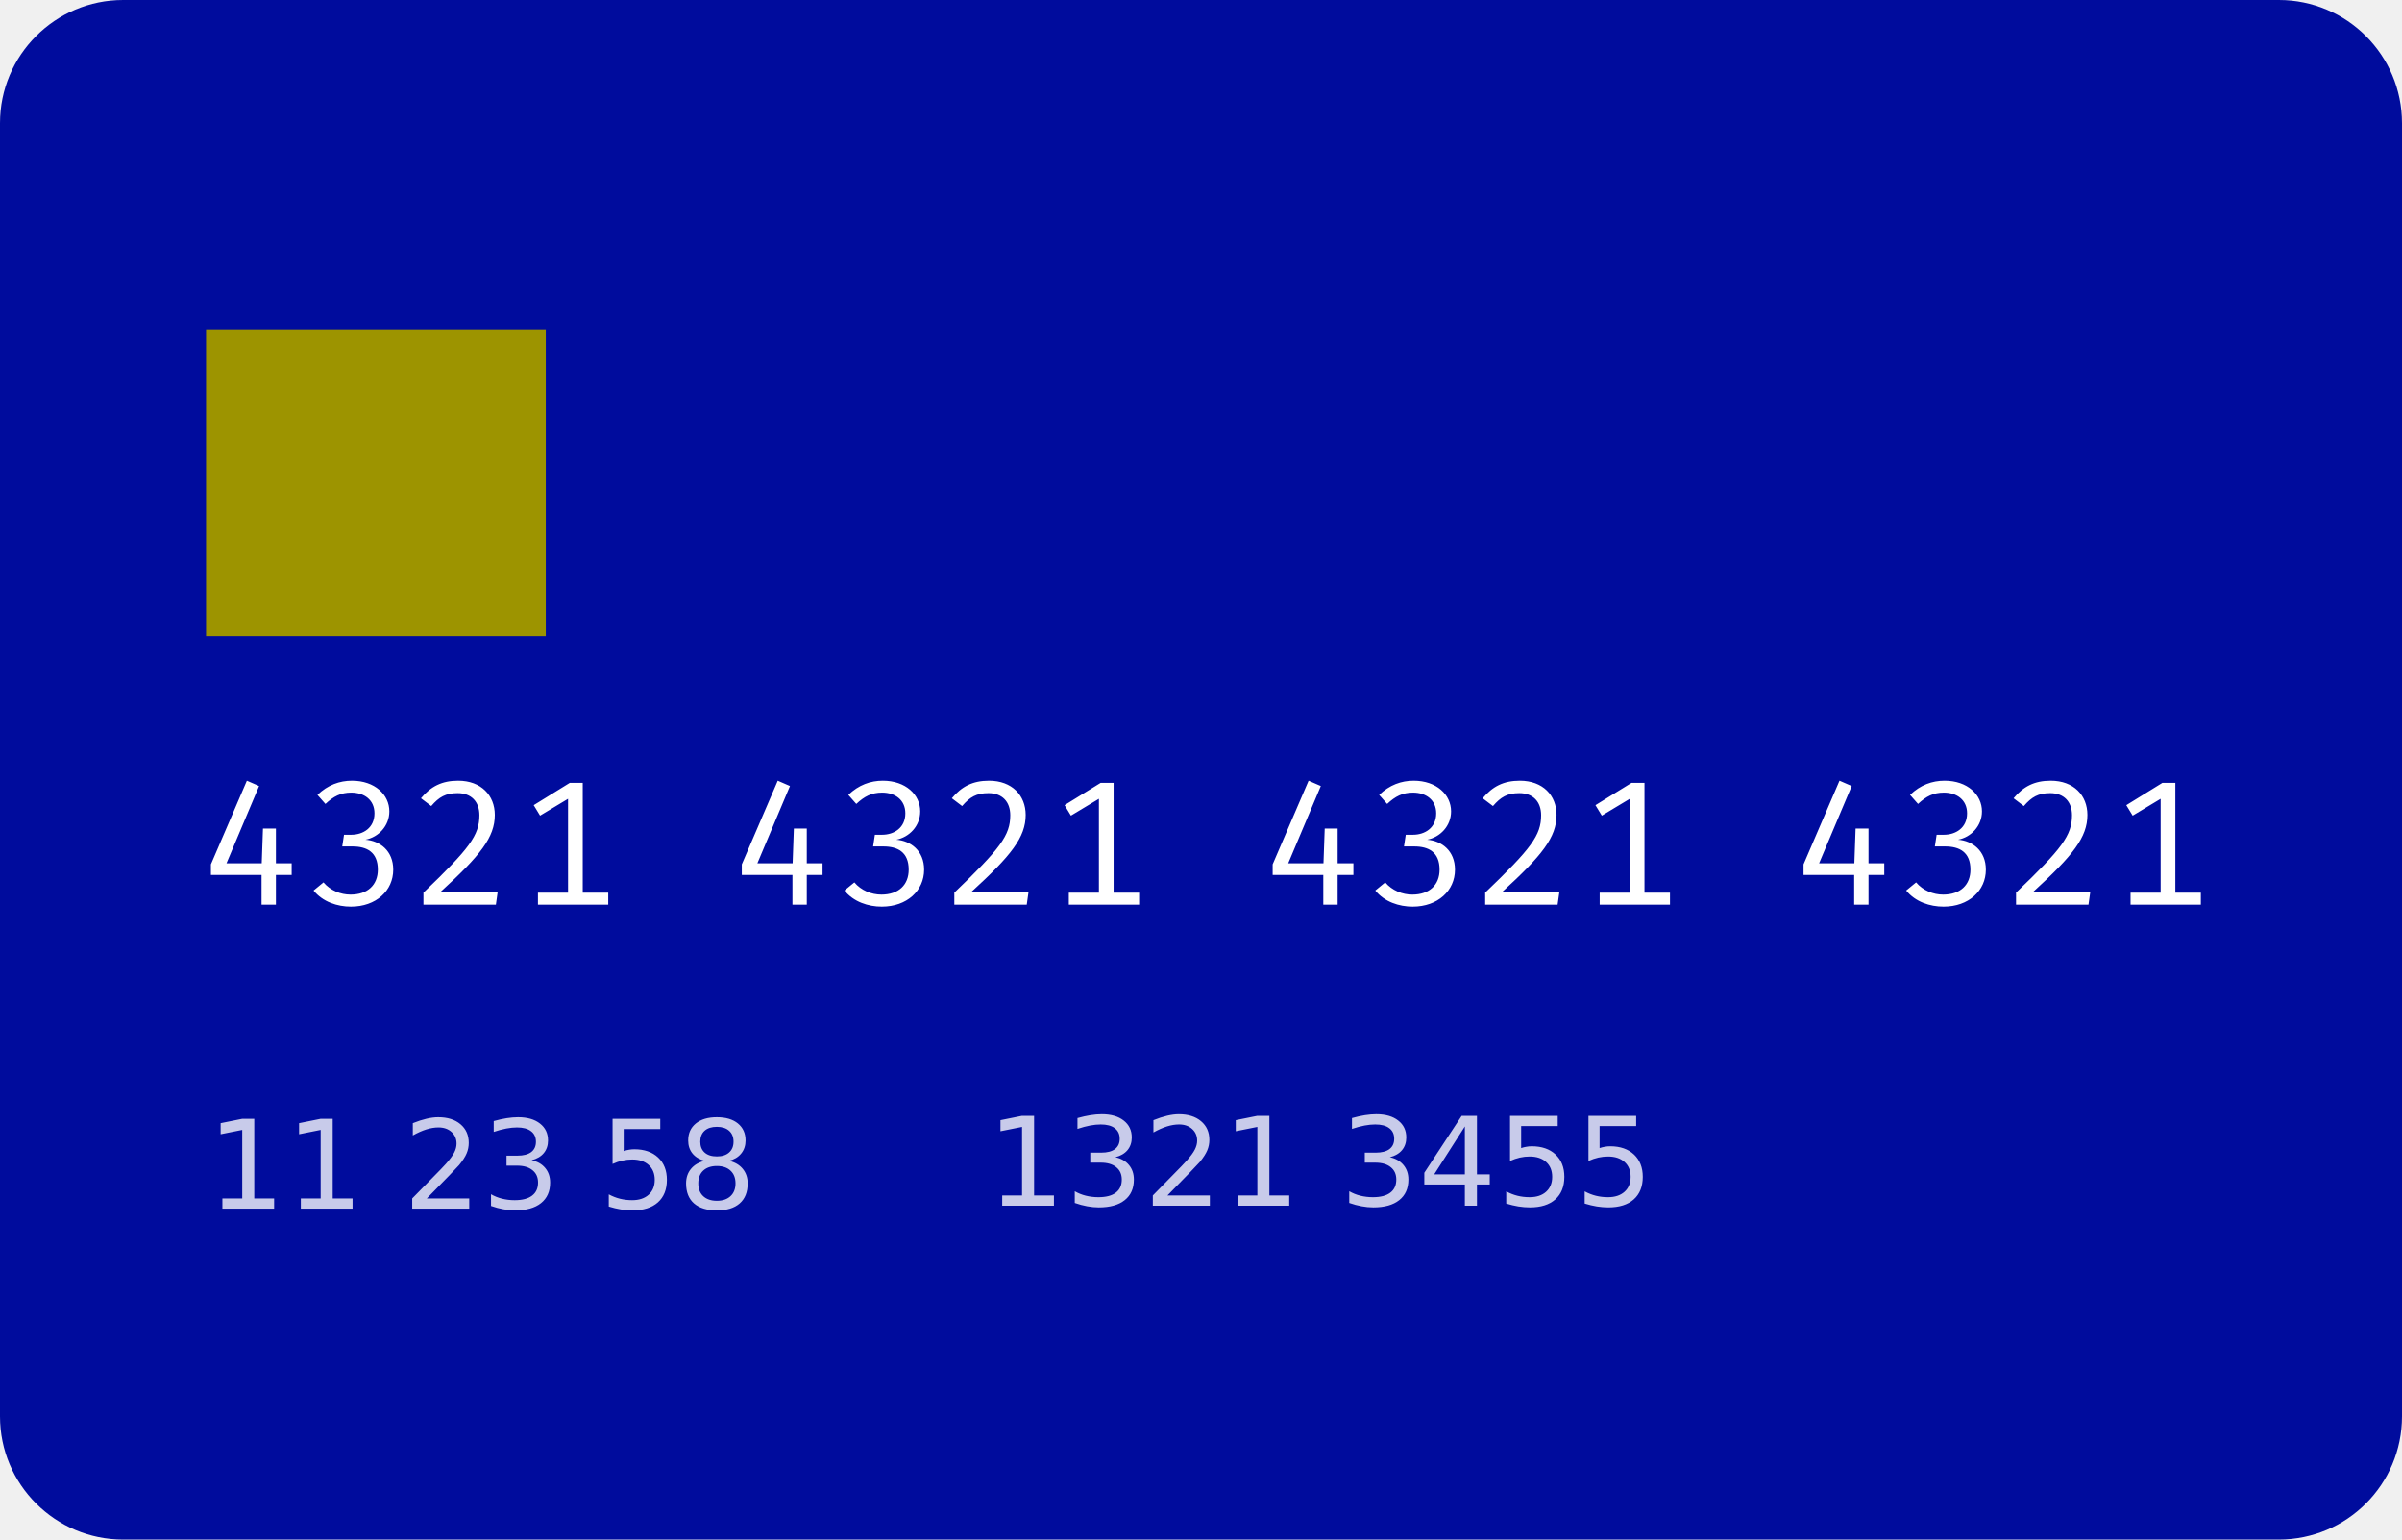
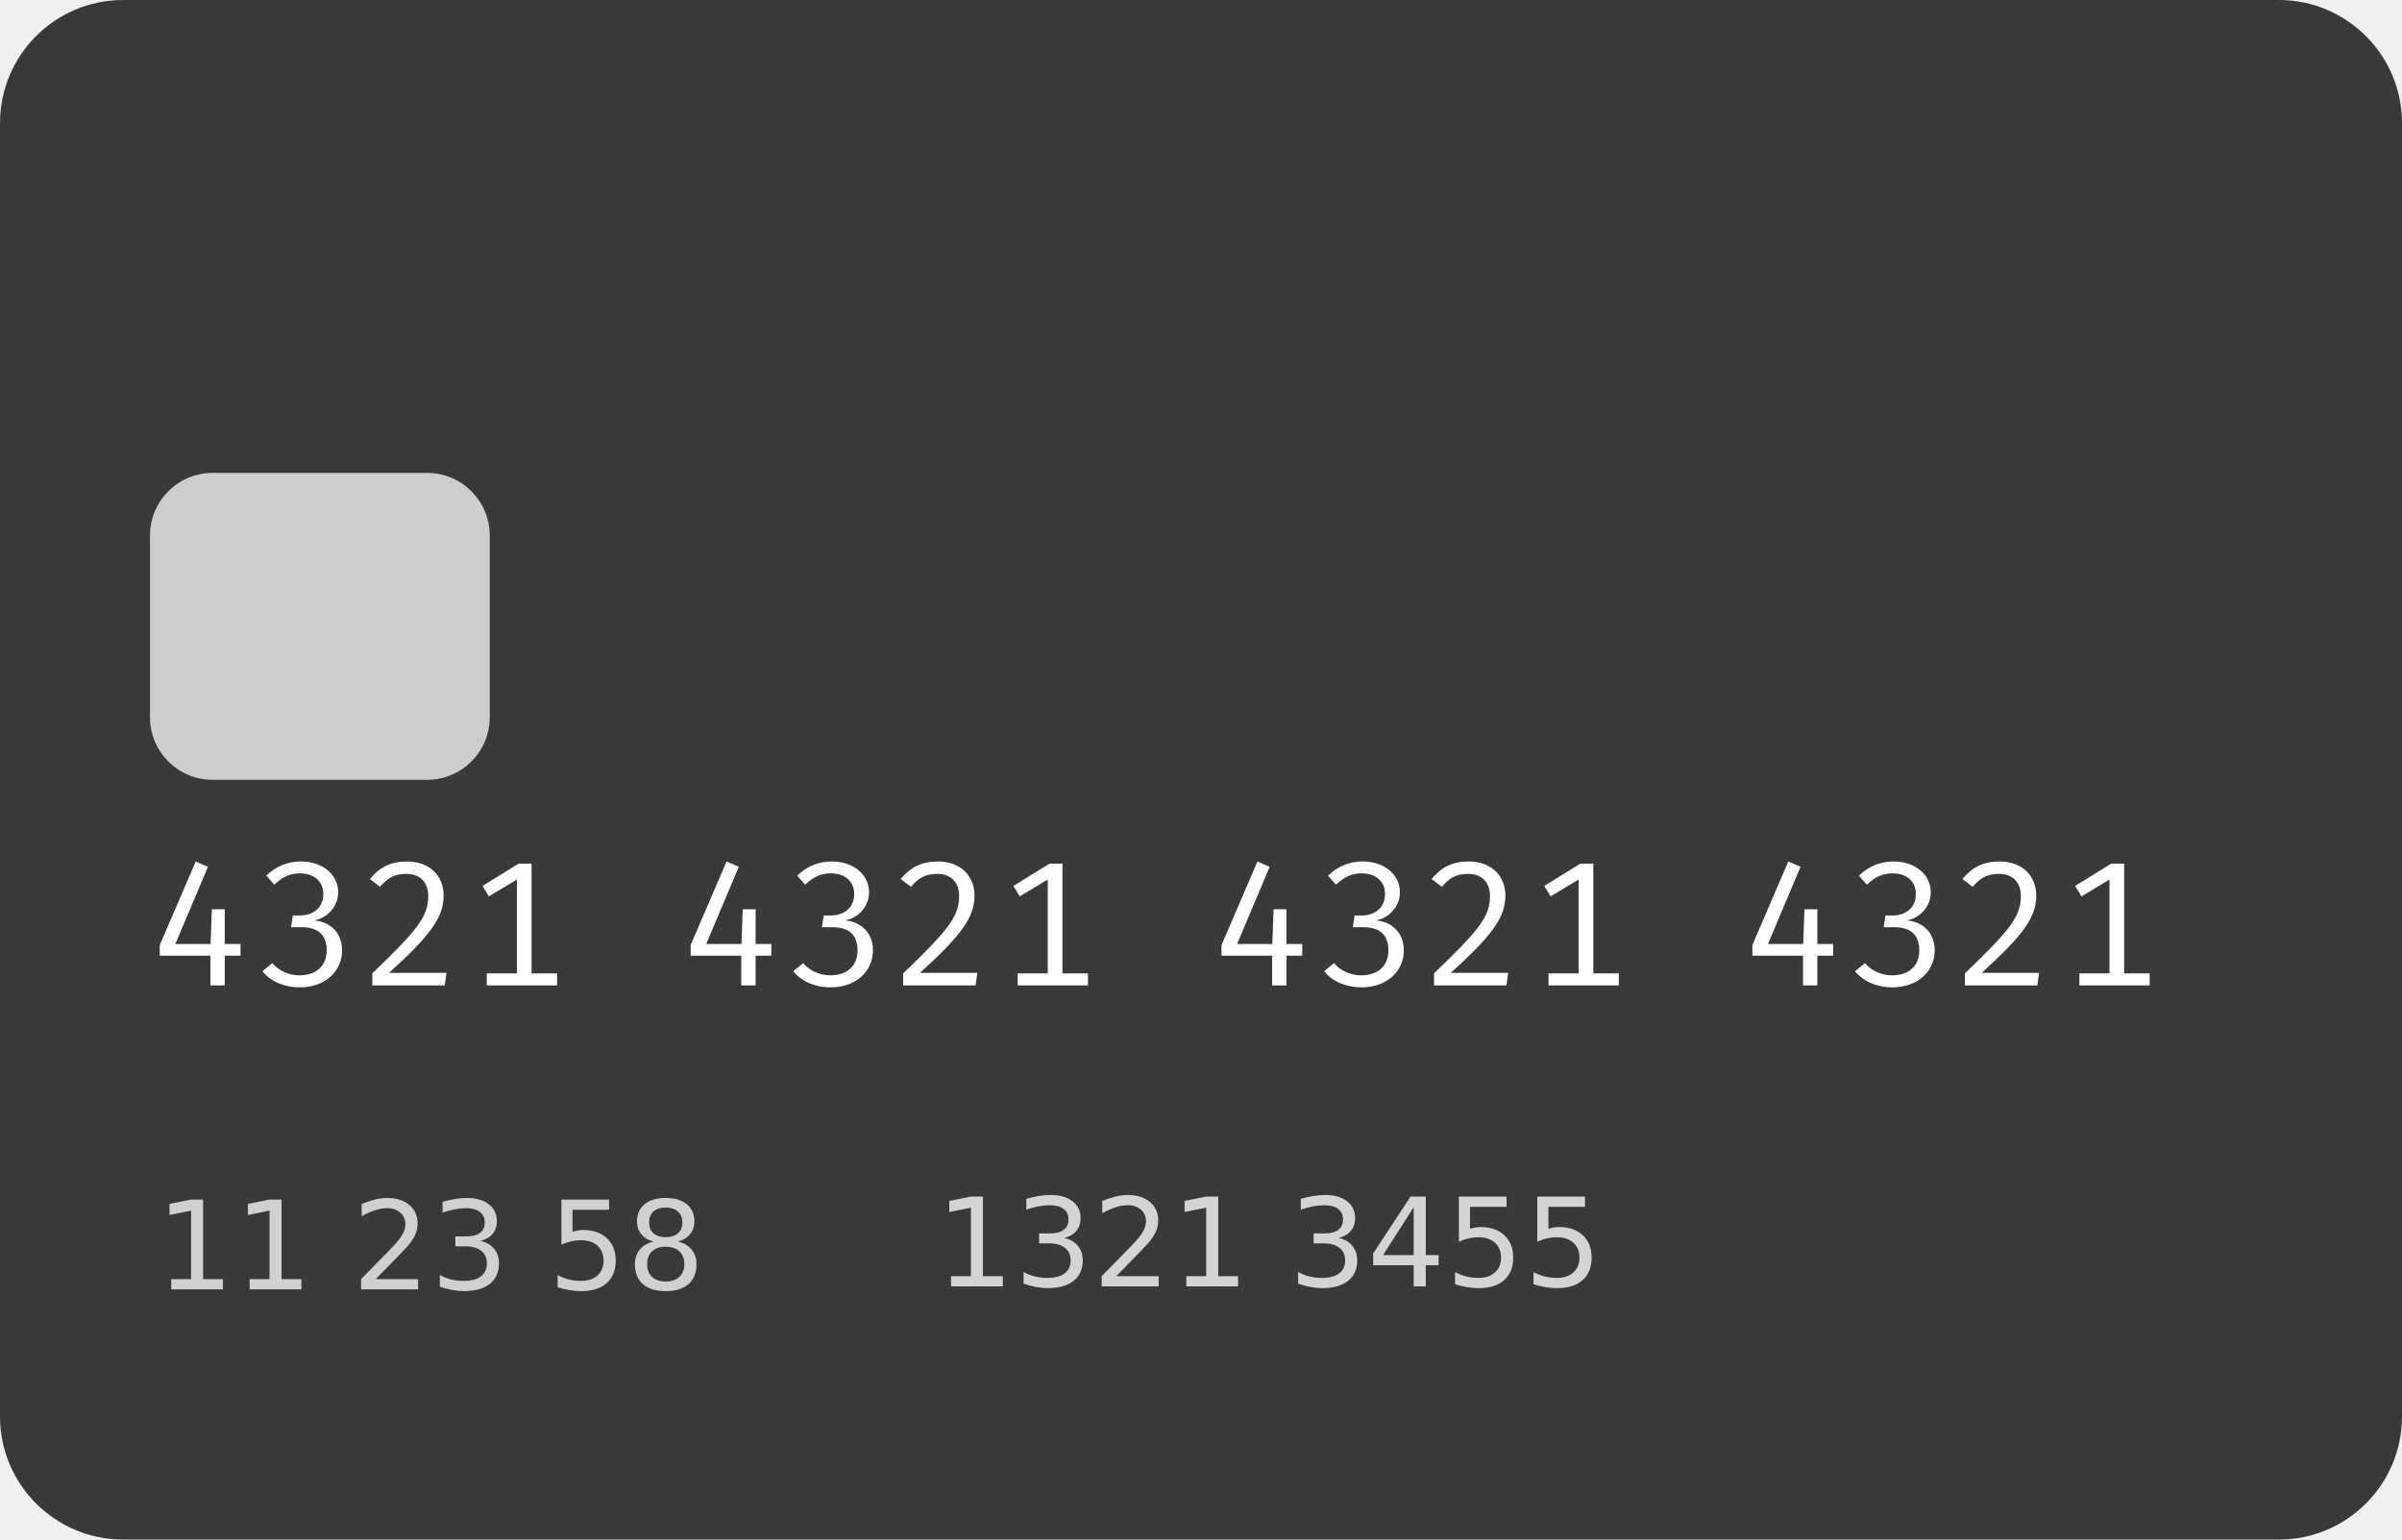
- <svg xmlns="http://www.w3.org/2000/svg" width="780" height="500" enable-background="new 0 0 780 500" version="1.1" viewBox="0 0 780 500" xml:space="preserve">
-   <path d="M40,0h700c22.092,0,40,17.909,40,40v420c0,22.092-17.908,40-40,40H40c-22.091,0-40-17.908-40-40V40  C0,17.909,17.909,0,40,0z" fill="#000C9D" />
-   <rect x="66.908" y="106.91" width="110.32" height="99.679" fill="#9D9400" />
-   <path d="m94.714 284.15v-3.795h-5.117v-11.27h-4.198l-0.402 11.27h-11.443l10.58-25.07-3.967-1.725-11.673 27.141v3.449h16.445v9.66h4.658v-9.66h5.117zm19.586-30.589c-4.025 0-7.878 1.381-11.213 4.6l2.588 2.934c2.645-2.473 5.002-3.68 8.395-3.68 4.197 0 7.532 2.357 7.532 6.727 0 4.773-3.737 6.959-7.532 6.959h-2.358l-0.575 3.795h3.335c4.658 0 8.223 1.84 8.223 7.531 0 4.945-3.278 8.107-8.855 8.107-3.22 0-6.555-1.322-8.798-3.967l-3.22 2.645c2.99 3.68 7.705 5.232 12.133 5.232 8.165 0 13.742-5.174 13.742-12.018 0-6.152-4.37-9.371-9.027-9.717 4.197-0.807 7.762-4.43 7.762-9.199 0-5.406-4.715-9.949-12.132-9.949zm34.477 0c-5.347 0-8.912 1.896-12.075 5.693l3.335 2.529c2.53-2.934 4.658-4.197 8.568-4.197 4.427 0 7.072 2.76 7.072 7.188 0 6.496-3.22 10.809-18.17 25.127v3.908h23.518l0.575-4.08h-18.63c13.052-11.904 17.71-17.826 17.71-25.07 0-6.325-4.428-11.098-11.903-11.098zm48.738 36.339h-8.28v-35.648h-4.198l-11.73 7.244 2.07 3.393 9.085-5.463v30.476h-9.775v3.908h22.828v-3.91zm69.587-5.75v-3.795h-5.117v-11.27h-4.198l-0.402 11.27h-11.443l10.58-25.07-3.967-1.725-11.673 27.141v3.449h16.445v9.66h4.658v-9.66h5.117zm19.585-30.589c-4.025 0-7.877 1.381-11.212 4.6l2.587 2.934c2.645-2.473 5.003-3.68 8.395-3.68 4.198 0 7.533 2.357 7.533 6.727 0 4.773-3.738 6.959-7.533 6.959h-2.357l-0.575 3.795h3.335c4.657 0 8.222 1.84 8.222 7.531 0 4.945-3.277 8.107-8.855 8.107-3.22 0-6.555-1.322-8.797-3.967l-3.22 2.645c2.99 3.68 7.705 5.232 12.132 5.232 8.165 0 13.743-5.174 13.743-12.018 0-6.152-4.37-9.371-9.028-9.717 4.198-0.807 7.763-4.43 7.763-9.199 0-5.406-4.715-9.949-12.133-9.949zm34.478 0c-5.348 0-8.913 1.896-12.075 5.693l3.335 2.529c2.53-2.934 4.657-4.197 8.567-4.197 4.428 0 7.073 2.76 7.073 7.188 0 6.496-3.221 10.809-18.171 25.127v3.908h23.518l0.575-4.08h-18.63c13.053-11.904 17.71-17.826 17.71-25.07 0-6.325-4.427-11.098-11.902-11.098zm48.737 36.339h-8.28v-35.648h-4.196l-11.729 7.244 2.069 3.393 9.085-5.463v30.476h-9.774v3.908h22.827l-2e-3 -3.91zm69.588-5.75v-3.795h-5.119v-11.27h-4.197l-0.401 11.27h-11.443l10.58-25.07-3.969-1.725-11.672 27.141v3.449h16.445v9.66h4.656v-9.66h5.12zm19.584-30.589c-4.023 0-7.877 1.381-11.213 4.6l2.588 2.934c2.646-2.473 5.002-3.68 8.396-3.68 4.195 0 7.531 2.357 7.531 6.727 0 4.773-3.736 6.959-7.531 6.959h-2.358l-0.574 3.795h3.334c4.658 0 8.225 1.84 8.225 7.531 0 4.945-3.278 8.107-8.854 8.107-3.222 0-6.556-1.322-8.799-3.967l-3.22 2.645c2.988 3.68 7.703 5.232 12.134 5.232 8.163 0 13.741-5.174 13.741-12.018 0-6.152-4.371-9.371-9.026-9.717 4.196-0.807 7.762-4.43 7.762-9.199-3e-3 -5.406-4.718-9.949-12.136-9.949zm34.479 0c-5.348 0-8.912 1.896-12.076 5.693l3.337 2.529c2.528-2.934 4.657-4.197 8.565-4.197 4.428 0 7.072 2.76 7.072 7.188 0 6.496-3.219 10.809-18.17 25.127v3.908h23.518l0.576-4.08h-18.631c13.053-11.904 17.711-17.826 17.711-25.07 0-6.326-4.428-11.098-11.904-11.098h2e-3zm48.736 36.339h-8.279v-35.648h-4.197l-11.729 7.244 2.07 3.393 9.084-5.463v30.476h-9.775v3.908h22.828l-2e-3 -3.91zm69.588-5.75v-3.795h-5.117v-11.27h-4.197l-0.401 11.27h-11.443l10.58-25.07-3.967-1.725-11.672 27.141v3.449h16.445v9.66h4.655v-9.66h5.117zm19.584-30.589c-4.023 0-7.877 1.381-11.211 4.6l2.588 2.934c2.646-2.473 5.002-3.68 8.396-3.68 4.196 0 7.532 2.357 7.532 6.727 0 4.773-3.737 6.959-7.532 6.959h-2.357l-0.574 3.795h3.334c4.658 0 8.224 1.84 8.224 7.531 0 4.945-3.277 8.107-8.855 8.107-3.219 0-6.555-1.322-8.797-3.967l-3.221 2.645c2.99 3.68 7.705 5.232 12.133 5.232 8.166 0 13.742-5.174 13.742-12.018 0-6.152-4.369-9.371-9.027-9.717 4.197-0.807 7.764-4.43 7.764-9.199 0-5.406-4.715-9.949-12.133-9.949h-6e-3zm34.478 0c-5.347 0-8.912 1.896-12.074 5.693l3.334 2.529c2.531-2.934 4.658-4.197 8.567-4.197 4.429 0 7.072 2.76 7.072 7.188 0 6.496-3.221 10.809-18.17 25.127v3.908h23.519l0.575-4.08h-18.631c13.054-11.904 17.711-17.826 17.711-25.07 2e-3 -6.325-4.428-11.098-11.903-11.098zm48.739 36.339h-8.278v-35.648h-4.2l-11.729 7.244 2.068 3.393 9.086-5.463v30.476h-9.775v3.908h22.828v-3.91z" fill="#fff" />
-   <path d="m72.219 389.2h6.445v-22.246l-7.012 1.406v-3.594l6.973-1.406h3.945v25.84h6.446v3.32h-16.797v-3.32zm25.468 0h6.446v-22.246l-7.012 1.406v-3.594l6.973-1.406h3.945v25.84h6.445v3.32h-16.797v-3.32zm40.918 0h13.77v3.32h-18.516v-3.32c1.497-1.549 3.535-3.625 6.114-6.229 2.591-2.617 4.218-4.305 4.882-5.061 1.263-1.42 2.142-2.617 2.637-3.594 0.508-0.988 0.762-1.959 0.762-2.91 0-1.549-0.547-2.811-1.64-3.789-1.081-0.977-2.495-1.465-4.24-1.465-1.237 0-2.545 0.215-3.925 0.646-1.367 0.43-2.831 1.08-4.394 1.953v-3.986c1.588-0.637 3.072-1.119 4.453-1.443 1.38-0.326 2.643-0.486 3.789-0.486 3.021 0 5.429 0.754 7.226 2.264 1.797 1.512 2.696 3.529 2.696 6.055 0 1.199-0.228 2.338-0.684 3.418-0.442 1.068-1.256 2.332-2.441 3.789-0.326 0.377-1.361 1.471-3.106 3.281-1.745 1.796-4.206 4.315-7.383 7.557zm34.024-12.402c1.888 0.404 3.359 1.244 4.414 2.521 1.067 1.275 1.601 2.852 1.601 4.727 0 2.877-0.99 5.104-2.968 6.682-1.979 1.574-4.792 2.361-8.438 2.361-1.224 0-2.487-0.125-3.789-0.371-1.289-0.234-2.623-0.594-4.004-1.074v-3.809c1.093 0.639 2.292 1.119 3.594 1.445 1.302 0.324 2.663 0.488 4.082 0.488 2.474 0 4.356-0.488 5.645-1.465 1.302-0.979 1.953-2.396 1.953-4.26 0-1.719-0.605-3.061-1.817-4.021-1.198-0.979-2.872-1.465-5.02-1.465h-3.398v-3.242h3.555c1.94 0 3.425-0.385 4.453-1.152 1.029-0.781 1.543-1.9 1.543-3.359 0-1.496-0.534-2.645-1.601-3.438-1.055-0.809-2.572-1.211-4.551-1.211-1.081 0-2.24 0.117-3.477 0.354-1.237 0.232-2.597 0.598-4.082 1.092v-3.514c1.498-0.418 2.897-0.73 4.2-0.939 1.314-0.207 2.551-0.311 3.71-0.311 2.995 0 5.365 0.682 7.11 2.049 1.745 1.354 2.617 3.189 2.617 5.508 0 1.615-0.462 2.98-1.387 4.102-0.925 1.105-2.24 1.872-3.945 2.302zm26.289-13.438h15.488v3.32h-11.874v7.148c0.573-0.195 1.146-0.34 1.719-0.43 0.573-0.105 1.146-0.156 1.719-0.156 3.255 0 5.833 0.893 7.734 2.676s2.852 4.199 2.852 7.246c0 3.139-0.977 5.578-2.93 7.324-1.954 1.732-4.708 2.598-8.262 2.598-1.224 0-2.474-0.104-3.75-0.312-1.263-0.207-2.571-0.521-3.926-0.938v-3.965c1.172 0.639 2.383 1.113 3.633 1.426s2.572 0.469 3.965 0.469c2.253 0 4.037-0.594 5.352-1.777s1.972-2.793 1.972-4.824-0.657-3.639-1.972-4.824-3.099-1.775-5.352-1.775c-1.055 0-2.109 0.117-3.164 0.352-1.041 0.234-2.109 0.6-3.203 1.092l-1e-3 -14.65zm33.867 15.313c-1.875 0-3.353 0.502-4.434 1.506-1.067 1.002-1.601 2.383-1.601 4.141s0.534 3.137 1.601 4.139c1.082 1.004 2.56 1.506 4.434 1.506 1.875 0 3.354-0.502 4.434-1.504 1.08-1.016 1.62-2.396 1.62-4.141 0-1.758-0.54-3.139-1.62-4.141-1.068-1.004-2.546-1.506-4.434-1.506zm-3.945-1.68c-1.693-0.416-3.015-1.203-3.965-2.363-0.938-1.158-1.406-2.57-1.406-4.236 0-2.332 0.827-4.174 2.48-5.527 1.667-1.354 3.945-2.029 6.836-2.029 2.904 0 5.183 0.676 6.836 2.027 1.653 1.355 2.48 3.197 2.48 5.529 0 1.666-0.475 3.078-1.425 4.236-0.938 1.16-2.247 1.947-3.926 2.363 1.9 0.443 3.378 1.311 4.434 2.598 1.067 1.289 1.601 2.865 1.601 4.729 0 2.824-0.866 4.992-2.598 6.504-1.719 1.51-4.186 2.266-7.402 2.266s-5.69-0.756-7.422-2.266c-1.719-1.512-2.578-3.68-2.578-6.504 0-1.863 0.534-3.439 1.602-4.729 1.067-1.289 2.551-2.154 4.453-2.598zm-1.446-6.228c0 1.51 0.469 2.688 1.407 3.533 0.95 0.848 2.278 1.271 3.984 1.271 1.693 0 3.015-0.424 3.965-1.271 0.963-0.848 1.445-2.023 1.445-3.535 0-1.51-0.481-2.688-1.445-3.535-0.951-0.846-2.272-1.271-3.965-1.271-1.706 0-3.034 0.426-3.984 1.271-0.938 0.847-1.407 2.025-1.407 3.537z" fill="#fff" fill-opacity=".784" />
-   <path d="m325.45 388.23h6.444v-22.246l-7.012 1.406v-3.594l6.973-1.406h3.946v25.84h6.444v3.32h-16.797l2e-3 -3.32zm36.738-12.404c1.889 0.404 3.359 1.244 4.415 2.521 1.067 1.275 1.602 2.852 1.602 4.727 0 2.877-0.989 5.105-2.969 6.68-1.979 1.576-4.791 2.363-8.438 2.363-1.224 0-2.487-0.123-3.79-0.371-1.288-0.232-2.622-0.592-4.003-1.074v-3.809c1.094 0.639 2.292 1.121 3.595 1.445 1.303 0.326 2.662 0.488 4.082 0.488 2.474 0 4.354-0.488 5.645-1.465 1.302-0.977 1.953-2.396 1.953-4.258 0-1.719-0.605-3.061-1.816-4.023-1.197-0.977-2.871-1.465-5.02-1.465h-3.398v-3.242h3.556c1.939 0 3.425-0.385 4.453-1.152 1.028-0.781 1.543-1.9 1.543-3.359 0-1.496-0.533-2.643-1.603-3.438-1.055-0.807-2.571-1.209-4.55-1.209-1.081 0-2.24 0.115-3.479 0.35-1.236 0.234-2.598 0.6-4.081 1.096v-3.518c1.497-0.416 2.896-0.729 4.198-0.938 1.315-0.209 2.553-0.312 3.71-0.312 2.996 0 5.365 0.686 7.11 2.053 1.744 1.354 2.616 3.189 2.616 5.508 0 1.613-0.462 2.98-1.386 4.102-0.923 1.103-2.239 1.872-3.945 2.3zm16.915 12.404h13.771v3.32h-18.518v-3.32c1.498-1.551 3.536-3.627 6.114-6.23 2.59-2.617 4.218-4.305 4.883-5.059 1.264-1.42 2.143-2.617 2.637-3.594 0.508-0.99 0.762-1.961 0.762-2.91 0-1.549-0.547-2.812-1.64-3.789-1.081-0.977-2.494-1.465-4.239-1.465-1.236 0-2.545 0.215-3.926 0.645-1.367 0.43-2.831 1.08-4.396 1.953v-3.984c1.589-0.639 3.073-1.119 4.453-1.445s2.645-0.488 3.789-0.488c3.021 0 5.43 0.756 7.227 2.268 1.797 1.51 2.695 3.527 2.695 6.055 0 1.195-0.227 2.336-0.684 3.418-0.441 1.066-1.256 2.33-2.441 3.789-0.325 0.377-1.36 1.471-3.104 3.279-1.746 1.796-4.206 4.315-7.383 7.557zm22.753 0h6.447v-22.246l-7.014 1.406v-3.594l6.975-1.406h3.943v25.84h6.445v3.32h-16.798l2e-3 -3.32zm49.472-12.404c1.889 0.404 3.358 1.244 4.414 2.521 1.067 1.275 1.604 2.852 1.604 4.727 0 2.877-0.99 5.105-2.971 6.68-1.979 1.576-4.791 2.363-8.438 2.363-1.223 0-2.485-0.123-3.788-0.371-1.289-0.232-2.623-0.592-4.005-1.074v-3.809c1.095 0.639 2.293 1.121 3.595 1.445 1.303 0.326 2.664 0.488 4.082 0.488 2.475 0 4.354-0.488 5.645-1.465 1.303-0.977 1.953-2.396 1.953-4.258 0-1.719-0.605-3.061-1.814-4.023-1.198-0.977-2.873-1.465-5.021-1.465h-3.396v-3.242h3.554c1.94 0 3.424-0.385 4.453-1.152 1.028-0.781 1.543-1.9 1.543-3.359 0-1.496-0.533-2.643-1.603-3.438-1.055-0.807-2.569-1.209-4.551-1.209-1.08 0-2.238 0.115-3.477 0.35-1.236 0.234-2.599 0.6-4.082 1.096v-3.518c1.497-0.416 2.897-0.729 4.2-0.938 1.314-0.209 2.552-0.312 3.709-0.312 2.996 0 5.365 0.686 7.109 2.053 1.746 1.354 2.617 3.189 2.617 5.508 0 1.613-0.461 2.98-1.387 4.102-0.923 1.103-2.238 1.872-3.945 2.3zm24.356-10l-9.959 15.568h9.959v-15.568zm-1.036-3.435h4.961v19.004h4.159v3.281h-4.159v6.875h-3.925v-6.875h-13.166v-3.811l12.132-18.477h-2e-3v3e-3zm15.706 0h15.486v3.32h-11.875v7.146c0.574-0.195 1.146-0.338 1.721-0.43 0.572-0.104 1.146-0.156 1.718-0.156 3.256 0 5.834 0.893 7.735 2.676 1.9 1.785 2.851 4.199 2.851 7.246 0 3.139-0.978 5.58-2.931 7.324-1.953 1.73-4.707 2.598-8.262 2.598-1.223 0-2.473-0.104-3.75-0.311-1.262-0.209-2.57-0.521-3.926-0.939v-3.965c1.172 0.639 2.383 1.113 3.633 1.426 1.25 0.314 2.572 0.469 3.967 0.469 2.252 0 4.035-0.592 5.351-1.775 1.315-1.186 1.973-2.793 1.973-4.824s-0.656-3.641-1.973-4.824c-1.314-1.186-3.099-1.777-5.351-1.777-1.055 0-2.108 0.117-3.164 0.352-1.043 0.234-2.11 0.6-3.203 1.094v-14.65zm25.466 0h15.489v3.32h-11.877v7.146c0.572-0.195 1.146-0.338 1.72-0.43 0.571-0.104 1.146-0.156 1.719-0.156 3.256 0 5.832 0.893 7.733 2.676 1.9 1.785 2.853 4.199 2.853 7.246 0 3.139-0.978 5.58-2.93 7.324-1.953 1.73-4.707 2.598-8.263 2.598-1.225 0-2.475-0.104-3.75-0.311-1.264-0.209-2.571-0.521-3.926-0.939v-3.965c1.172 0.639 2.383 1.113 3.633 1.426 1.25 0.314 2.572 0.469 3.965 0.469 2.252 0 4.037-0.592 5.353-1.775 1.313-1.186 1.973-2.793 1.973-4.824s-0.658-3.641-1.973-4.824c-1.316-1.186-3.101-1.777-5.353-1.777-1.055 0-2.108 0.117-3.164 0.352-1.043 0.234-2.108 0.6-3.202 1.094v-14.65z" fill="#fff" fill-opacity=".784" />
+ <svg xmlns="http://www.w3.org/2000/svg" width="780" height="500" viewBox="0 0 780 500">
+   <g transform="translate(0 -269)">
+     <rect y="269" width="780" height="500" rx="40" fill="#393939" />
+     <rect x="48.71" y="422.58" width="110.32" height="99.679" rx="20.323" fill="#FFF" fill-opacity=".75" />
+     <g fill="#FFF">
+       <path d="m78.102 579.37v-3.795h-5.117v-11.27h-4.198l-0.402 11.27h-11.443l10.58-25.07-3.967-1.725-11.673 27.14v3.45h16.445v9.66h4.658v-9.66h5.117zm19.586-30.59c-4.025 0-7.878 1.38-11.213 4.6l2.588 2.933c2.645-2.473 5.002-3.68 8.395-3.68 4.197 0 7.532 2.357 7.532 6.727 0 4.773-3.737 6.958-7.532 6.958h-2.358l-0.575 3.795h3.335c4.658 0 8.223 1.84 8.223 7.532 0 4.945-3.278 8.108-8.855 8.108-3.22 0-6.555-1.323-8.798-3.968l-3.22 2.645c2.99 3.68 7.705 5.233 12.133 5.233 8.165 0 13.742-5.175 13.742-12.018 0-6.152-4.37-9.372-9.027-9.717 4.197-0.805 7.762-4.428 7.762-9.2 0-5.405-4.715-9.948-12.132-9.948zm34.477 0c-5.347 0-8.912 1.898-12.075 5.693l3.335 2.53c2.53-2.933 4.658-4.198 8.568-4.198 4.427 0 7.072 2.76 7.072 7.188 0 6.497-3.22 10.81-18.17 25.127v3.91h23.518l0.575-4.082h-18.63c13.052-11.903 17.71-17.825 17.71-25.07 0-6.325-4.428-11.098-11.903-11.098zm48.738 36.34h-8.28v-35.65h-4.198l-11.73 7.245 2.07 3.393 9.085-5.463v30.475h-9.775v3.91h22.828v-3.91zm69.587-5.75v-3.795h-5.117v-11.27h-4.198l-0.402 11.27h-11.443l10.58-25.07-3.967-1.725-11.673 27.14v3.45h16.445v9.66h4.658v-9.66h5.117zm19.585-30.59c-4.025 0-7.877 1.38-11.212 4.6l2.587 2.933c2.645-2.473 5.003-3.68 8.395-3.68 4.198 0 7.533 2.357 7.533 6.727 0 4.773-3.738 6.958-7.533 6.958h-2.357l-0.575 3.795h3.335c4.657 0 8.222 1.84 8.222 7.532 0 4.945-3.277 8.108-8.855 8.108-3.22 0-6.555-1.323-8.797-3.968l-3.22 2.645c2.99 3.68 7.705 5.233 12.132 5.233 8.165 0 13.743-5.175 13.743-12.018 0-6.152-4.37-9.372-9.028-9.717 4.198-0.805 7.763-4.428 7.763-9.2 0-5.405-4.715-9.948-12.133-9.948zm34.478 0c-5.348 0-8.913 1.898-12.075 5.693l3.335 2.53c2.53-2.933 4.657-4.198 8.567-4.198 4.428 0 7.073 2.76 7.073 7.188 0 6.497-3.22 10.81-18.17 25.127v3.91h23.517l0.575-4.082h-18.63c13.053-11.903 17.71-17.825 17.71-25.07 0-6.325-4.427-11.098-11.902-11.098zm48.737 36.34h-8.28v-35.65h-4.197l-11.73 7.245 2.07 3.393 9.085-5.463v30.475h-9.775v3.91h22.827v-3.91zm69.588-5.75v-3.795h-5.118v-11.27h-4.197l-0.403 11.27h-11.442l10.58-25.07-3.968-1.725-11.672 27.14v3.45h16.445v9.66h4.657v-9.66h5.118zm19.585-30.59c-4.025 0-7.878 1.38-11.213 4.6l2.588 2.933c2.645-2.473 5.002-3.68 8.395-3.68 4.197 0 7.532 2.357 7.532 6.727 0 4.773-3.737 6.958-7.532 6.958h-2.358l-0.575 3.795h3.335c4.658 0 8.223 1.84 8.223 7.532 0 4.945-3.278 8.108-8.855 8.108-3.22 0-6.555-1.323-8.798-3.968l-3.22 2.645c2.99 3.68 7.705 5.233 12.133 5.233 8.165 0 13.742-5.175 13.742-12.018 0-6.152-4.37-9.372-9.027-9.717 4.197-0.805 7.762-4.428 7.762-9.2 0-5.405-4.715-9.948-12.132-9.948zm34.477 0c-5.347 0-8.912 1.898-12.075 5.693l3.335 2.53c2.53-2.933 4.658-4.198 8.568-4.198 4.427 0 7.072 2.76 7.072 7.188 0 6.497-3.22 10.81-18.17 25.127v3.91h23.518l0.575-4.082h-18.63c13.052-11.903 17.71-17.825 17.71-25.07 0-6.325-4.428-11.098-11.903-11.098zm48.738 36.34h-8.28v-35.65h-4.198l-11.73 7.245 2.07 3.393 9.085-5.463v30.475h-9.775v3.91h22.828v-3.91zm69.588-5.75v-3.795h-5.118v-11.27h-4.197l-0.403 11.27h-11.442l10.58-25.07-3.968-1.725-11.672 27.14v3.45h16.445v9.66h4.657v-9.66h5.118zm19.584-30.59c-4.024 0-7.877 1.38-11.212 4.6l2.588 2.933c2.645-2.473 5.002-3.68 8.395-3.68 4.197 0 7.532 2.357 7.532 6.727 0 4.773-3.737 6.958-7.532 6.958h-2.358l-0.575 3.795h3.335c4.658 0 8.223 1.84 8.223 7.532 0 4.945-3.278 8.108-8.855 8.108-3.22 0-6.555-1.323-8.798-3.968l-3.22 2.645c2.99 3.68 7.705 5.233 12.133 5.233 8.165 0 13.742-5.175 13.742-12.018 0-6.152-4.37-9.372-9.027-9.717 4.197-0.805 7.762-4.428 7.762-9.2 0-5.405-4.715-9.948-12.132-9.948zm34.478 0c-5.347 0-8.912 1.898-12.075 5.693l3.335 2.53c2.53-2.933 4.658-4.198 8.568-4.198 4.427 0 7.072 2.76 7.072 7.188 0 6.497-3.22 10.81-18.17 25.127v3.91h23.518l0.575-4.082h-18.63c13.052-11.903 17.71-17.825 17.71-25.07 0-6.325-4.428-11.098-11.903-11.098zm48.738 36.34h-8.28v-35.65h-4.198l-11.73 7.245 2.07 3.393 9.085-5.463v30.475h-9.775v3.91h22.828v-3.91z" />
+     </g>
+     <g fill="#FFF" fill-opacity=".76">
+       <path d="M55.607 684.42h6.445v-22.245l-7.012 1.406v-3.594l6.973-1.406h3.945v25.84h6.446v3.32H55.607zM81.075 684.42h6.446v-22.245l-7.012 1.406v-3.594l6.973-1.406h3.945v25.84h6.445v3.32H81.075zM121.993 684.42h13.77v3.321h-18.516v-3.32a762.619 762.619 0 0 1 6.114-6.23c2.59-2.618 4.218-4.304 4.882-5.06 1.263-1.418 2.142-2.616 2.637-3.593.508-.99.762-1.96.762-2.91 0-1.55-.547-2.813-1.64-3.79-1.082-.976-2.494-1.464-4.24-1.464-1.236 0-2.545.215-3.925.645-1.367.43-2.832 1.08-4.394 1.953v-3.985c1.588-.638 3.073-1.12 4.453-1.445 1.38-.326 2.643-.488 3.789-.488 3.02 0 5.43.755 7.226 2.265 1.797 1.51 2.696 3.529 2.696 6.055a8.707 8.707 0 0 1-.684 3.418c-.443 1.068-1.256 2.33-2.441 3.789-.326.378-1.361 1.471-3.106 3.281a2473.283 2473.283 0 0 1-7.383 7.559zM156.017 672.019c1.888.403 3.36 1.243 4.414 2.52 1.068 1.275 1.601 2.85 1.601 4.726 0 2.877-.99 5.104-2.968 6.68-1.98 1.575-4.792 2.363-8.438 2.363-1.224 0-2.487-.124-3.789-.372a26.623 26.623 0 0 1-4.004-1.074v-3.808a13.669 13.669 0 0 0 3.594 1.445 16.77 16.77 0 0 0 4.082.488c2.474 0 4.355-.488 5.645-1.465 1.302-.976 1.953-2.395 1.953-4.257 0-1.72-.606-3.06-1.817-4.024-1.198-.976-2.87-1.465-5.02-1.465h-3.398v-3.242h3.555c1.94 0 3.424-.384 4.453-1.152 1.029-.781 1.543-1.901 1.543-3.36 0-1.497-.534-2.643-1.601-3.437-1.055-.807-2.572-1.211-4.551-1.211-1.081 0-2.24.117-3.477.352-1.237.234-2.597.599-4.082 1.093v-3.515a38.347 38.347 0 0 1 4.2-.938 23.777 23.777 0 0 1 3.71-.312c2.995 0 5.365.683 7.11 2.05 1.744 1.355 2.617 3.19 2.617 5.508 0 1.615-.462 2.982-1.387 4.102-.924 1.107-2.24 1.875-3.945 2.305zM182.306 658.581h15.488v3.32H185.92v7.149a10.371 10.371 0 0 1 1.719-.43 9.59 9.59 0 0 1 1.719-.156c3.255 0 5.833.892 7.734 2.676 1.901 1.783 2.852 4.199 2.852 7.246 0 3.138-.977 5.58-2.93 7.324-1.953 1.732-4.707 2.598-8.262 2.598-1.224 0-2.474-.105-3.75-.313a29.94 29.94 0 0 1-3.926-.937v-3.965a15.373 15.373 0 0 0 3.633 1.426c1.25.312 2.572.468 3.965.468 2.253 0 4.037-.592 5.352-1.777 1.315-1.185 1.972-2.793 1.972-4.824 0-2.032-.657-3.64-1.972-4.825-1.315-1.184-3.1-1.777-5.352-1.777-1.055 0-2.11.117-3.164.352a16.66 16.66 0 0 0-3.203 1.093v-14.648zM216.173 673.894c-1.875 0-3.353.5-4.434 1.503-1.067 1.003-1.601 2.383-1.601 4.141s.534 3.138 1.601 4.14c1.081 1.003 2.56 1.505 4.434 1.505 1.875 0 3.353-.502 4.434-1.504 1.08-1.016 1.62-2.396 1.62-4.14 0-1.759-.54-3.139-1.62-4.142-1.068-1.002-2.546-1.503-4.434-1.503zm-3.945-1.68c-1.693-.417-3.015-1.205-3.965-2.363-.938-1.16-1.406-2.572-1.406-4.239 0-2.33.827-4.173 2.48-5.527 1.667-1.354 3.945-2.031 6.836-2.031 2.904 0 5.182.677 6.836 2.03 1.654 1.355 2.48 3.198 2.48 5.528 0 1.667-.475 3.08-1.425 4.239-.938 1.158-2.246 1.946-3.926 2.363 1.901.443 3.379 1.308 4.434 2.597 1.067 1.29 1.601 2.865 1.601 4.727 0 2.826-.866 4.994-2.598 6.504-1.718 1.51-4.186 2.266-7.402 2.266s-5.69-.756-7.422-2.266c-1.719-1.51-2.578-3.678-2.578-6.504 0-1.862.534-3.437 1.602-4.727 1.067-1.289 2.552-2.154 4.453-2.597zm-1.446-6.23c0 1.51.47 2.688 1.407 3.535.95.846 2.278 1.27 3.984 1.27 1.693 0 3.014-.424 3.965-1.27.963-.847 1.445-2.025 1.445-3.536 0-1.51-.482-2.688-1.445-3.535-.95-.846-2.272-1.27-3.965-1.27-1.706 0-3.034.424-3.984 1.27-.938.847-1.407 2.025-1.407 3.535z" />
+     </g>
+     <g fill="#FFF" fill-opacity=".784">
+       <path d="M308.836 683.453h6.445v-22.246l-7.011 1.406v-3.593l6.972-1.407h3.946v25.84h6.445v3.32h-16.797zM345.574 671.05c1.888.404 3.36 1.244 4.415 2.52 1.067 1.276 1.601 2.852 1.601 4.727 0 2.877-.99 5.104-2.969 6.68-1.979 1.575-4.791 2.363-8.437 2.363-1.224 0-2.487-.124-3.79-.371a26.623 26.623 0 0 1-4.003-1.074v-3.81a13.669 13.669 0 0 0 3.594 1.446 16.77 16.77 0 0 0 4.082.489c2.474 0 4.355-.489 5.644-1.465 1.302-.977 1.953-2.396 1.953-4.258 0-1.719-.605-3.06-1.816-4.024-1.198-.976-2.871-1.464-5.02-1.464h-3.398v-3.243h3.555c1.94 0 3.424-.384 4.453-1.152 1.028-.781 1.543-1.901 1.543-3.36 0-1.497-.534-2.643-1.602-3.437-1.055-.807-2.571-1.21-4.55-1.21-1.081 0-2.24.116-3.477.35-1.237.235-2.598.6-4.082 1.095v-3.516a38.348 38.348 0 0 1 4.199-.938 23.777 23.777 0 0 1 3.71-.312c2.996 0 5.366.684 7.11 2.05 1.745 1.355 2.617 3.19 2.617 5.509 0 1.614-.462 2.981-1.386 4.101-.925 1.107-2.24 1.875-3.946 2.305zM362.489 683.453h13.77v3.32h-18.517v-3.32a762.755 762.755 0 0 1 6.114-6.23c2.59-2.618 4.218-4.304 4.883-5.059 1.263-1.42 2.141-2.617 2.636-3.594.508-.99.762-1.96.762-2.91 0-1.55-.547-2.812-1.64-3.789-1.081-.976-2.494-1.465-4.239-1.465-1.237 0-2.546.215-3.926.645-1.367.43-2.832 1.08-4.394 1.953v-3.984c1.588-.638 3.073-1.12 4.453-1.446 1.38-.325 2.643-.488 3.789-.488 3.02 0 5.43.755 7.226 2.266 1.797 1.51 2.696 3.528 2.696 6.054a8.707 8.707 0 0 1-.684 3.418c-.442 1.068-1.256 2.33-2.441 3.79-.326.377-1.36 1.47-3.106 3.28a2474.291 2474.291 0 0 1-7.382 7.56zM385.242 683.453h6.446v-22.246l-7.012 1.406v-3.593l6.973-1.407h3.945v25.84h6.445v3.32h-16.797zM434.715 671.05c1.888.404 3.36 1.244 4.414 2.52 1.068 1.276 1.602 2.852 1.602 4.727 0 2.877-.99 5.104-2.969 6.68-1.98 1.575-4.792 2.363-8.438 2.363-1.223 0-2.487-.124-3.789-.371a26.623 26.623 0 0 1-4.004-1.074v-3.81a13.669 13.669 0 0 0 3.594 1.446 16.77 16.77 0 0 0 4.082.489c2.474 0 4.356-.489 5.645-1.465 1.302-.977 1.953-2.396 1.953-4.258 0-1.719-.606-3.06-1.816-4.024-1.198-.976-2.872-1.464-5.02-1.464h-3.398v-3.243h3.554c1.94 0 3.425-.384 4.453-1.152 1.029-.781 1.543-1.901 1.543-3.36 0-1.497-.534-2.643-1.601-3.437-1.055-.807-2.572-1.21-4.551-1.21-1.08 0-2.24.116-3.477.35-1.237.235-2.597.6-4.082 1.095v-3.516a38.347 38.347 0 0 1 4.2-.938 23.777 23.777 0 0 1 3.71-.312c2.995 0 5.365.684 7.11 2.05 1.745 1.355 2.617 3.19 2.617 5.509 0 1.614-.462 2.981-1.387 4.101-.924 1.107-2.24 1.875-3.945 2.305zM459.07 661.05l-9.96 15.567h9.96v-15.566zm-1.035-3.437h4.961v19.004h4.16v3.281h-4.16v6.875h-3.925v-6.875h-13.165v-3.808l12.13-18.477zM473.739 657.613h15.488v3.32h-11.875v7.149a10.37 10.37 0 0 1 1.719-.43 9.59 9.59 0 0 1 1.718-.156c3.256 0 5.834.892 7.735 2.676 1.9 1.784 2.851 4.2 2.851 7.246 0 3.138-.976 5.58-2.93 7.324-1.953 1.732-4.706 2.598-8.261 2.598-1.224 0-2.474-.104-3.75-.313a29.94 29.94 0 0 1-3.926-.937v-3.965a15.373 15.373 0 0 0 3.633 1.426c1.25.312 2.571.469 3.965.469 2.252 0 4.036-.593 5.351-1.778 1.315-1.185 1.973-2.793 1.973-4.824 0-2.031-.658-3.64-1.973-4.824-1.315-1.185-3.099-1.778-5.351-1.778-1.055 0-2.11.118-3.164.352a16.66 16.66 0 0 0-3.203 1.094v-14.649zM499.207 657.613h15.489v3.32H502.82v7.149a10.37 10.37 0 0 1 1.718-.43 9.59 9.59 0 0 1 1.72-.156c3.254 0 5.832.892 7.733 2.676 1.901 1.784 2.852 4.2 2.852 7.246 0 3.138-.977 5.58-2.93 7.324-1.953 1.732-4.707 2.598-8.261 2.598-1.224 0-2.474-.104-3.75-.313a29.94 29.94 0 0 1-3.926-.937v-3.965a15.373 15.373 0 0 0 3.633 1.426c1.25.312 2.571.469 3.964.469 2.253 0 4.037-.593 5.352-1.778 1.315-1.185 1.973-2.793 1.973-4.824 0-2.031-.658-3.64-1.973-4.824-1.315-1.185-3.099-1.778-5.352-1.778-1.054 0-2.109.118-3.164.352a16.66 16.66 0 0 0-3.203 1.094v-14.649z" />
+     </g>
+   </g>
</svg>
